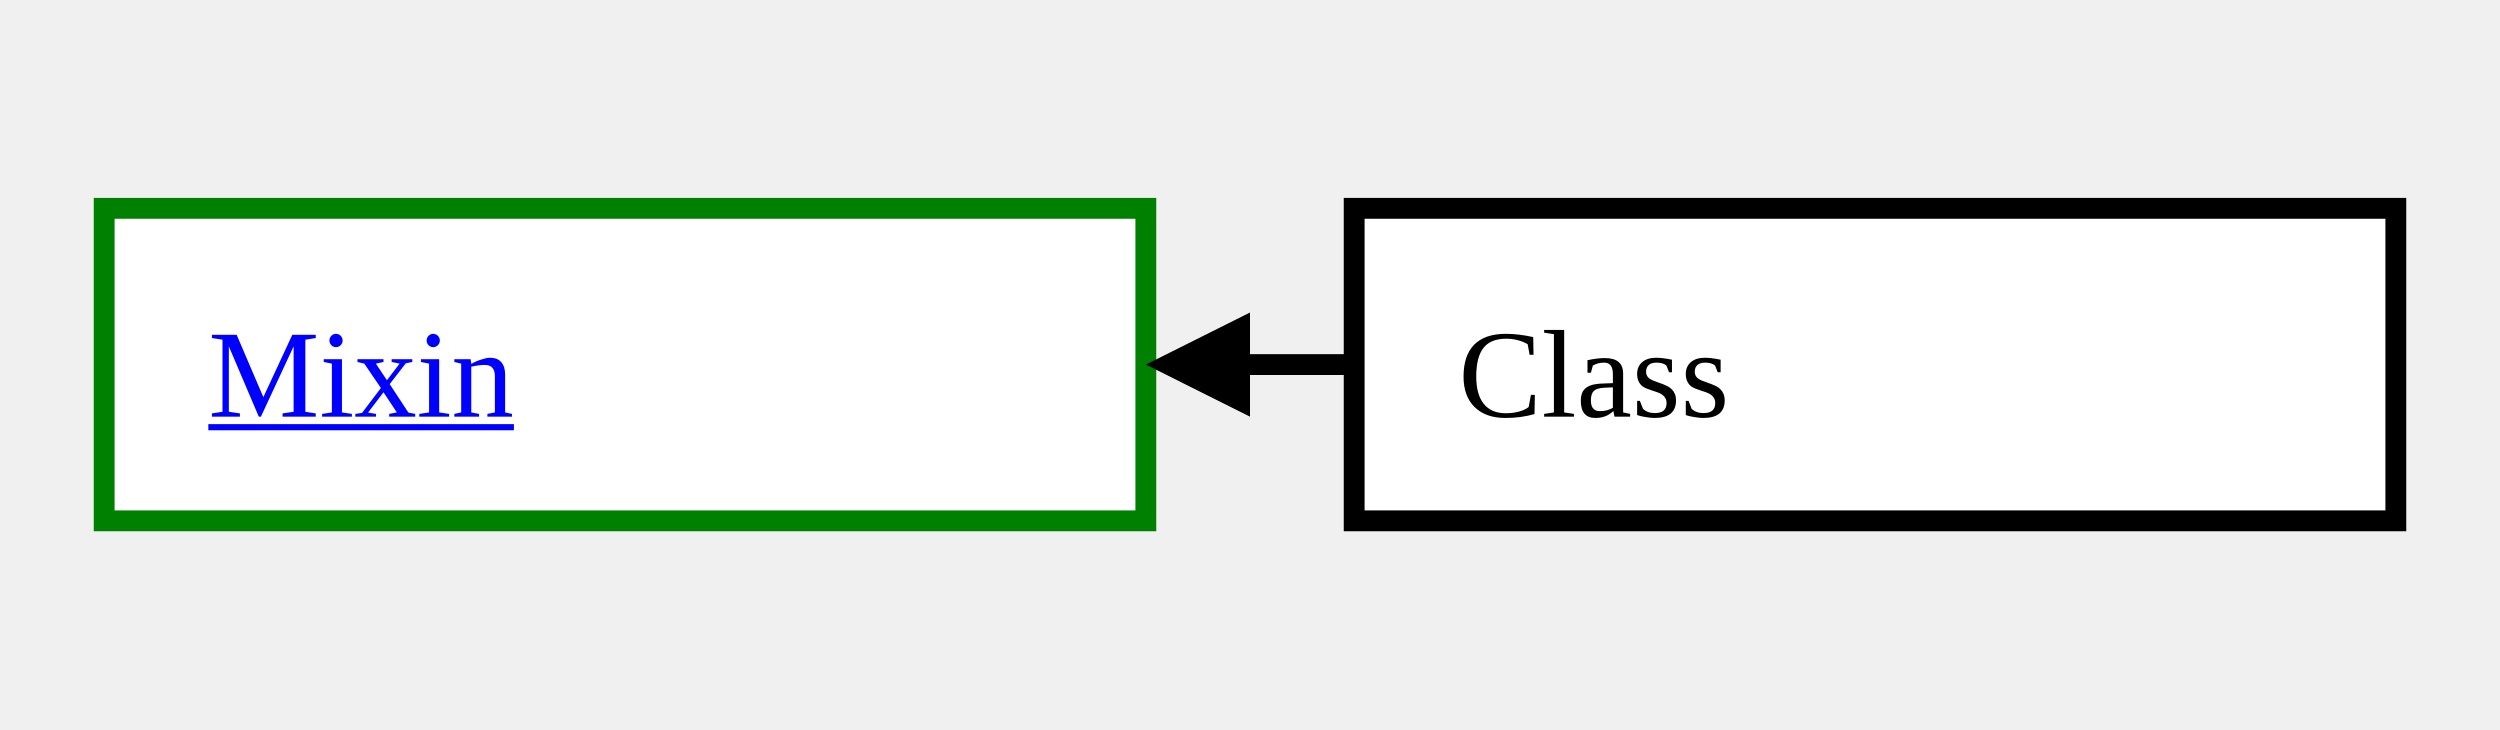
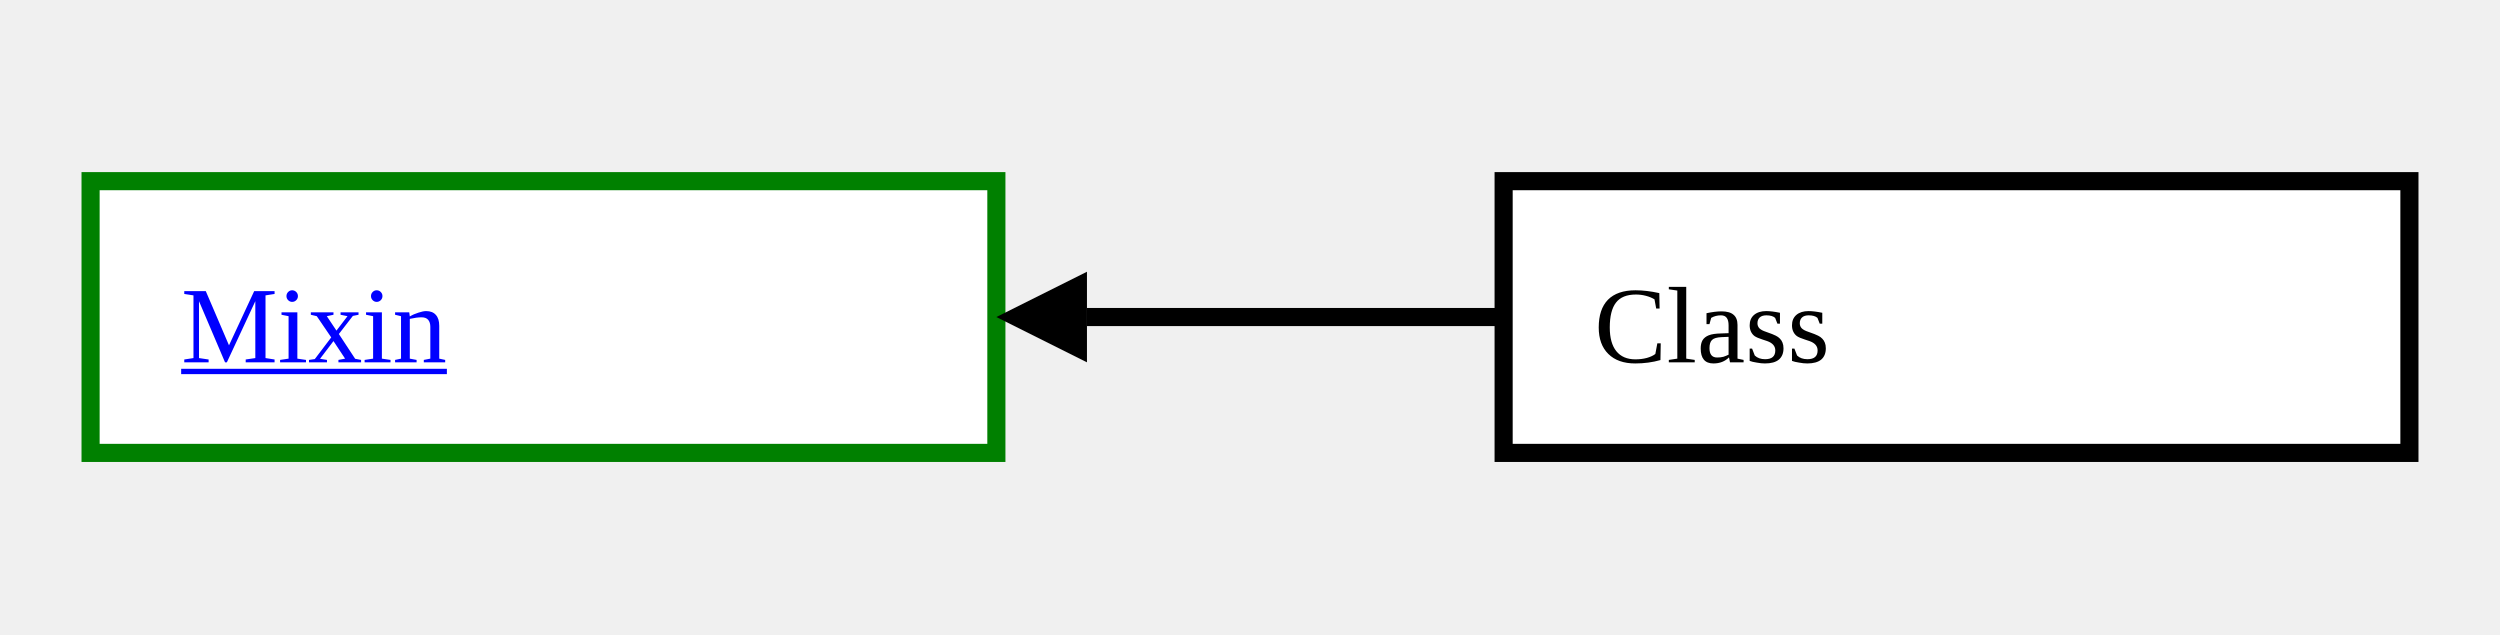
- <svg xmlns="http://www.w3.org/2000/svg" width="240" height="70" version="1.1">
+ <svg xmlns="http://www.w3.org/2000/svg" width="276" height="70" version="1.1">
  <defs>
    <marker id="Arrow" refY="2.5" orient="auto" style="overflow: visible;">
      <path d="M 0 0 L 5 2.5 L 0 5 z" />
    </marker>
    <style type="text/css">rect {stroke-width: 2; stroke: black; fill: white;} a text {fill: blue; text-decoration: underline;} path {stroke-width: 2; stroke: black; fill: none} marker path {stroke-width:0; fill:black;} .child rect, .parent rect {stroke: blue;} .mixin rect {stroke: green;}</style>
  </defs>
-   <g transform="translate(120, 0)">
-     <g class="noi" transform="translate(10, 20)">
+   <g transform="translate(156, 20)">
+     <g class="noi" transform="translate(10, 0)">
      <rect width="100" height="30" />
      <text dx="10" dy="20">Class</text>
    </g>
-     <g class="mixin" transform="translate(-110, 20)">
+     <g class="mixin" transform="translate(-146, 0)">
      <a href="http://link.to/mixin/class.html">
        <rect width="100" height="30" />
        <text dx="10" dy="20">Mixin</text>
      </a>
    </g>
-     <path transform="translate(10, 35)" d="M 0 0 h -10" marker-end="url(#Arrow)" stroke-width="2" stroke="black" fill="none" class="mixin" />
+     <path transform="translate(10, 15)" d="M 0 0 h -46" marker-end="url(#Arrow)" stroke-width="2" stroke="black" fill="none" class="mixin" />
  </g>
</svg>
